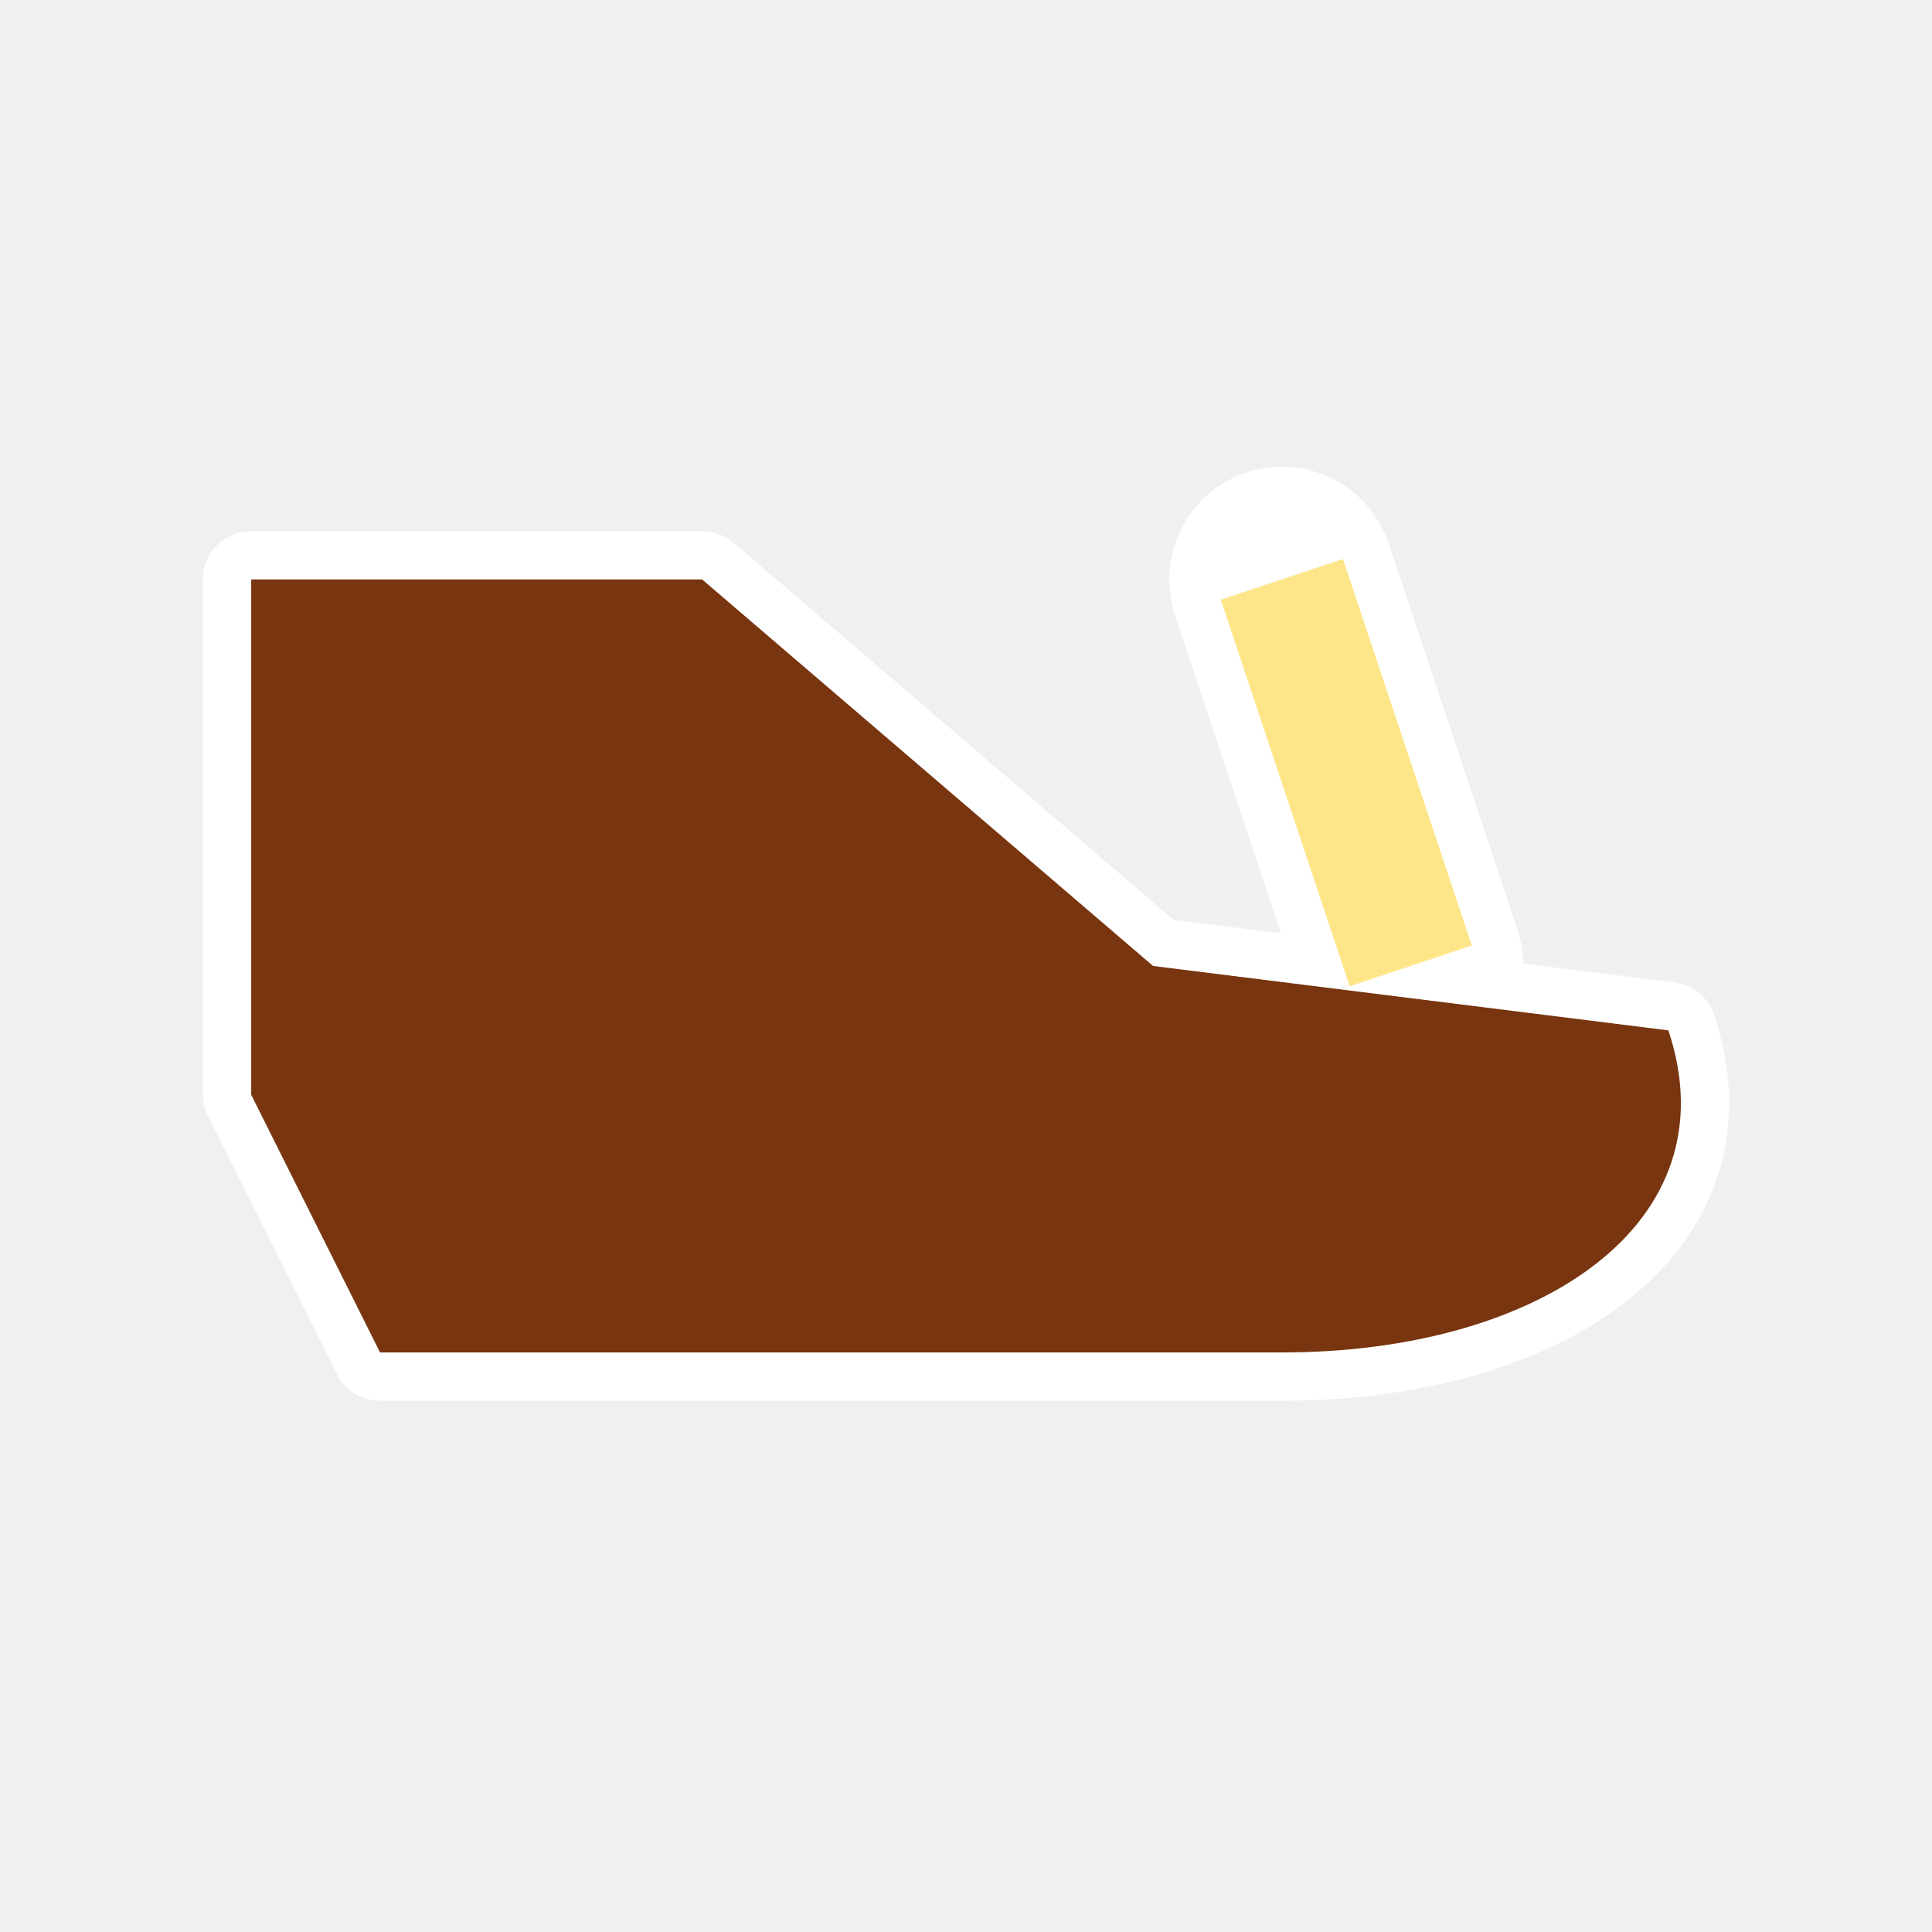
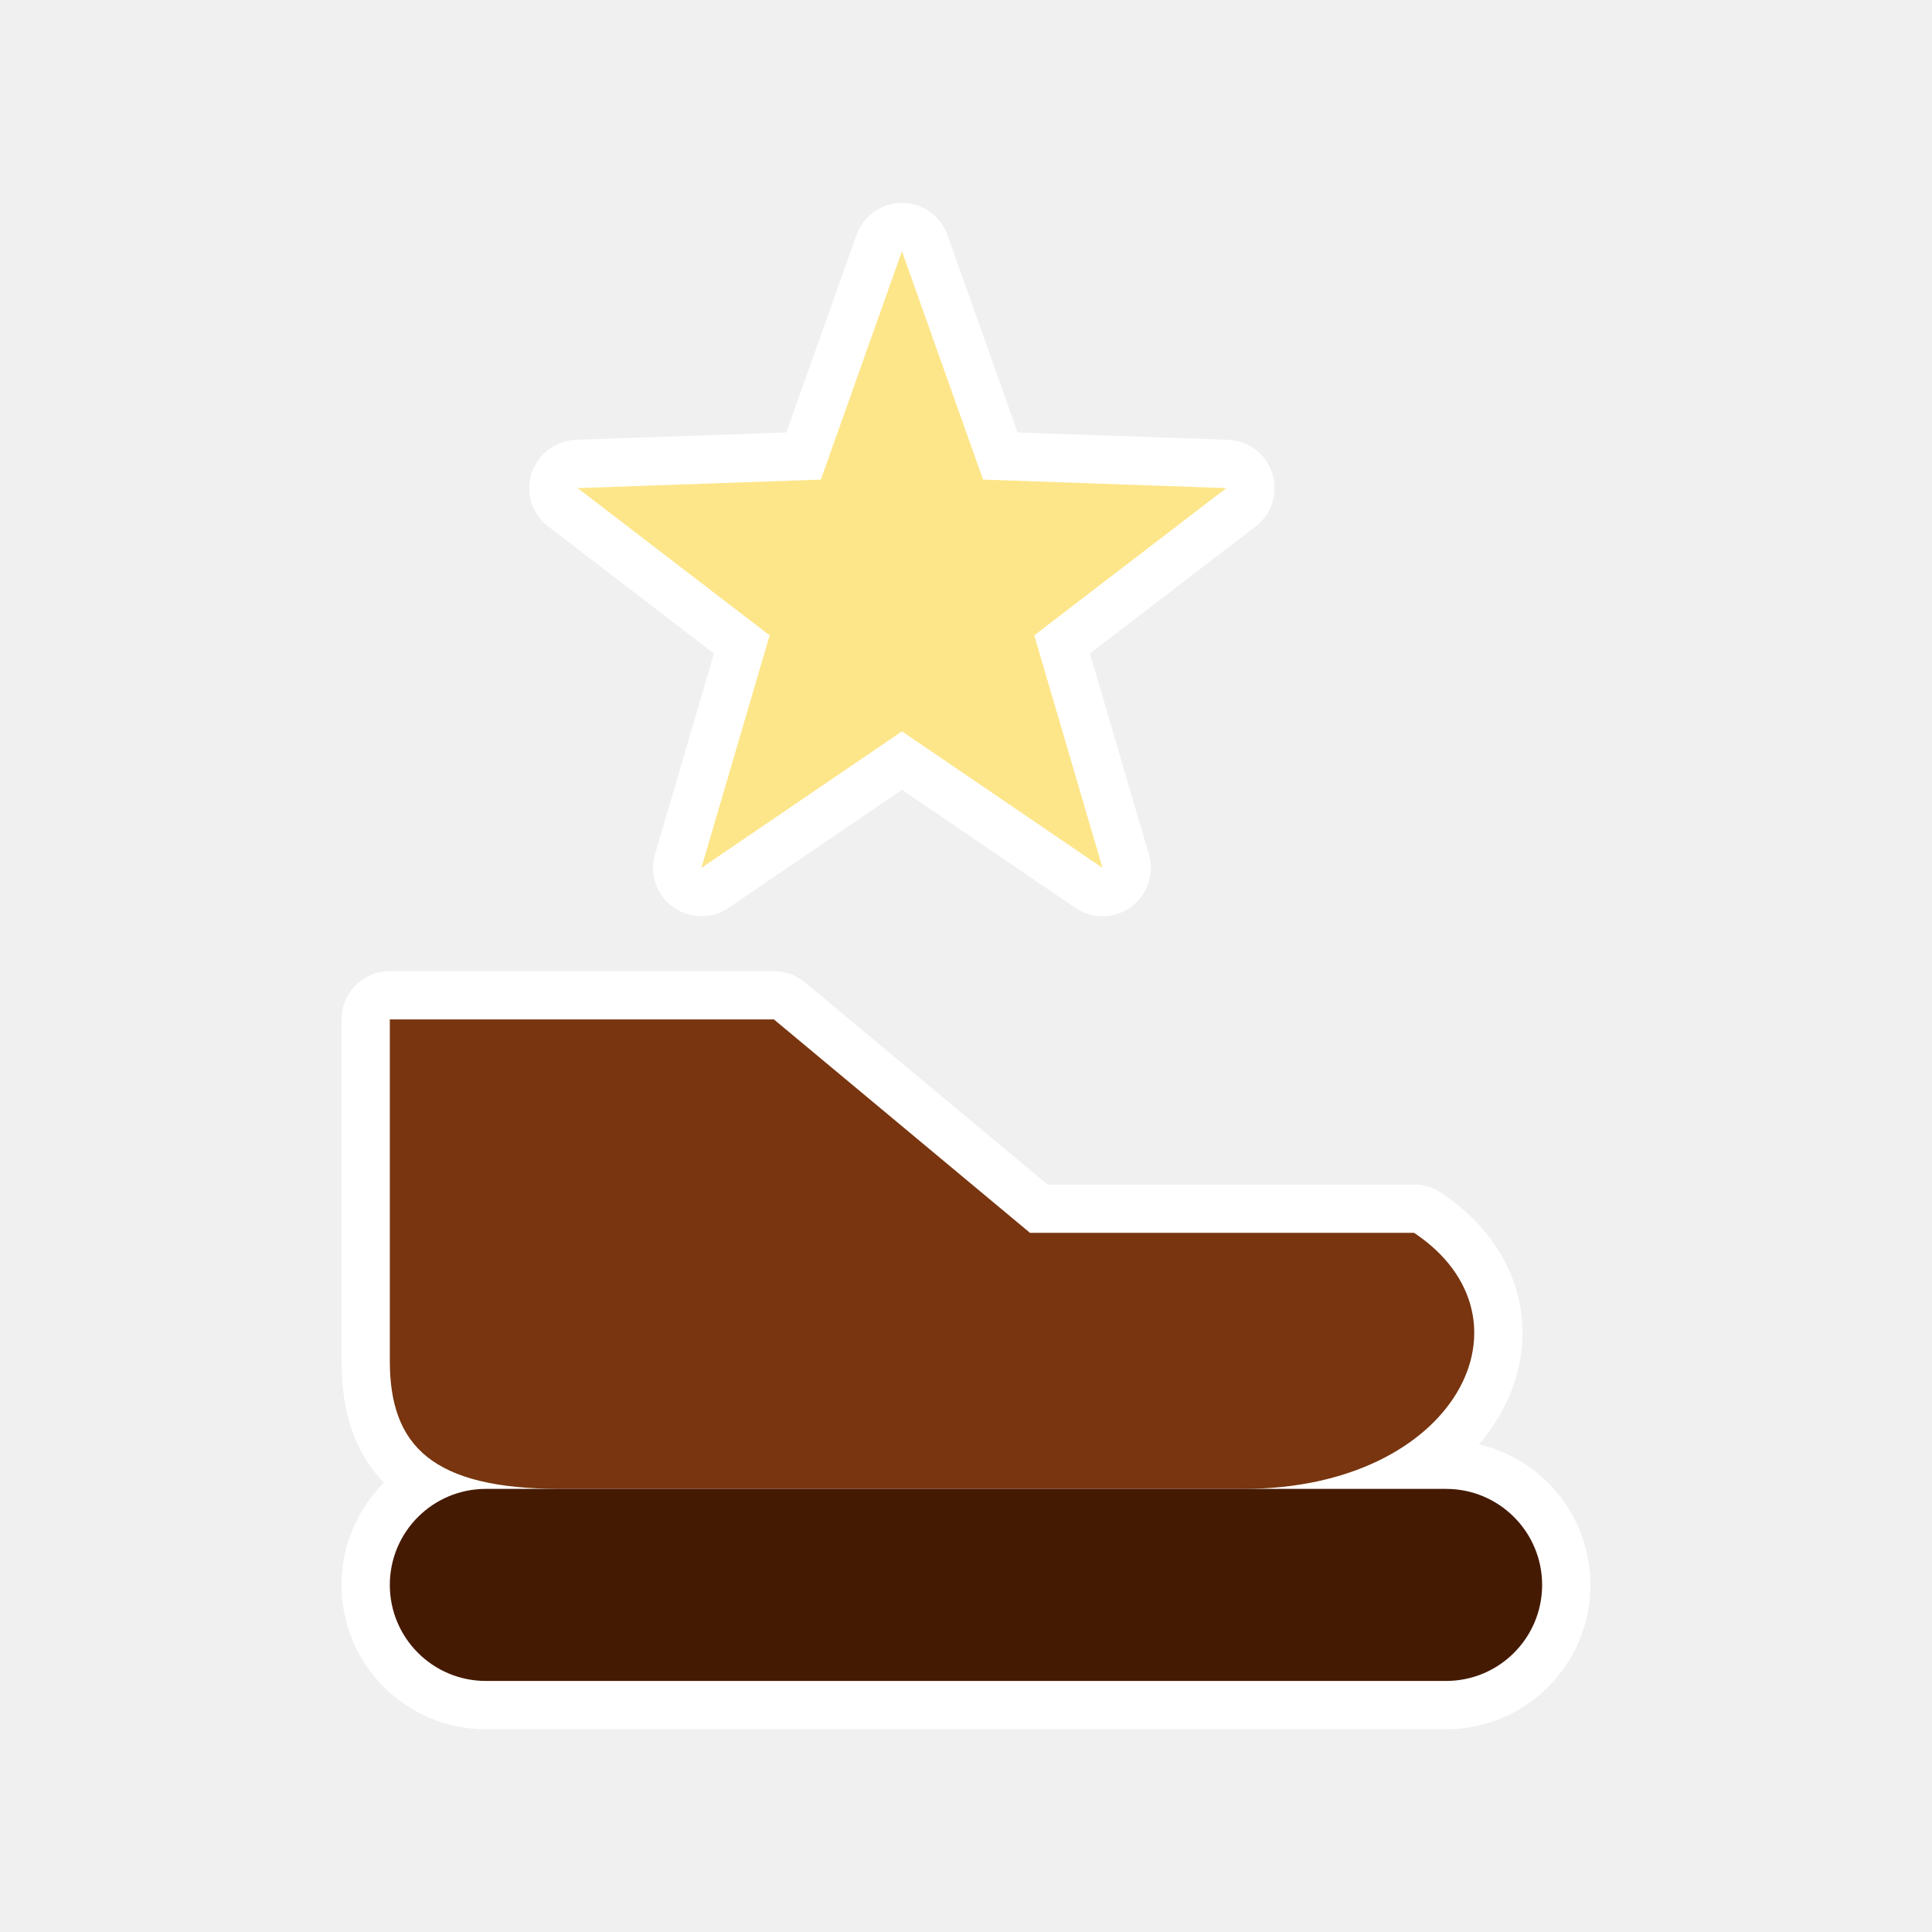
<svg xmlns="http://www.w3.org/2000/svg" viewBox="0 0 100 100" role="img" aria-label="Sapataria Estrela">
-   <g transform="translate(-37.01,-43.36) scale(1.6671)">
+   <g transform="translate(-8.54,-0.25) scale(1.1045)">
    <g data-halo="1" fill="#fff">
-       <path d="M30,60 L30,44 L44,44 L58,56 L74,58 C76,64 70,68 62,68 L34,68 Z" fill="#fff" stroke="#fff" stroke-width="2.999" stroke-linejoin="round" stroke-linecap="round" />
-       <path d="M62,44 L66,56" fill="#fff" stroke="#fff" stroke-width="6.999" stroke-linejoin="round" stroke-linecap="round" />
+       <path d="M50,12 L53.8,22.7 L65.2,23.1 L56.2,30 L59.4,40.9 L50,34.5 L40.6,40.9 L43.8,30 L34.8,23.1 L46.2,22.7 Z" fill="#fff" stroke="#fff" stroke-width="4.527" stroke-linejoin="round" stroke-linecap="round" />
+       <path d="M26,64 L26,48 L44,48 L56,58 L74,58 C80,62 76,70 66,70 L34,70 C28,70 26,68 26,64 Z" fill="#fff" stroke="#fff" stroke-width="4.527" stroke-linejoin="round" stroke-linecap="round" />
+       <rect x="26" y="70" width="54" height="9" rx="4.5" fill="#fff" stroke="#fff" stroke-width="4.527" stroke-linejoin="round" stroke-linecap="round" />
    </g>
    <g data-art="1">
-       <path d="M30,60 L30,44 L44,44 L58,56 L74,58 C76,64 70,68 62,68 L34,68 Z" fill="#78350f" />
-       <path d="M62,44 L66,56" stroke="#fde68a" stroke-width="4" />
+       <path d="M50,12 L53.8,22.7 L65.2,23.1 L56.2,30 L59.4,40.9 L50,34.5 L40.6,40.9 L43.8,30 L34.8,23.1 L46.2,22.7 Z" fill="#fde68a" />
+       <path d="M26,64 L26,48 L44,48 L56,58 L74,58 C80,62 76,70 66,70 L34,70 C28,70 26,68 26,64 Z" fill="#78350f" />
+       <rect x="26" y="70" width="54" height="9" rx="4.5" fill="#451a03" />
    </g>
  </g>
</svg>
